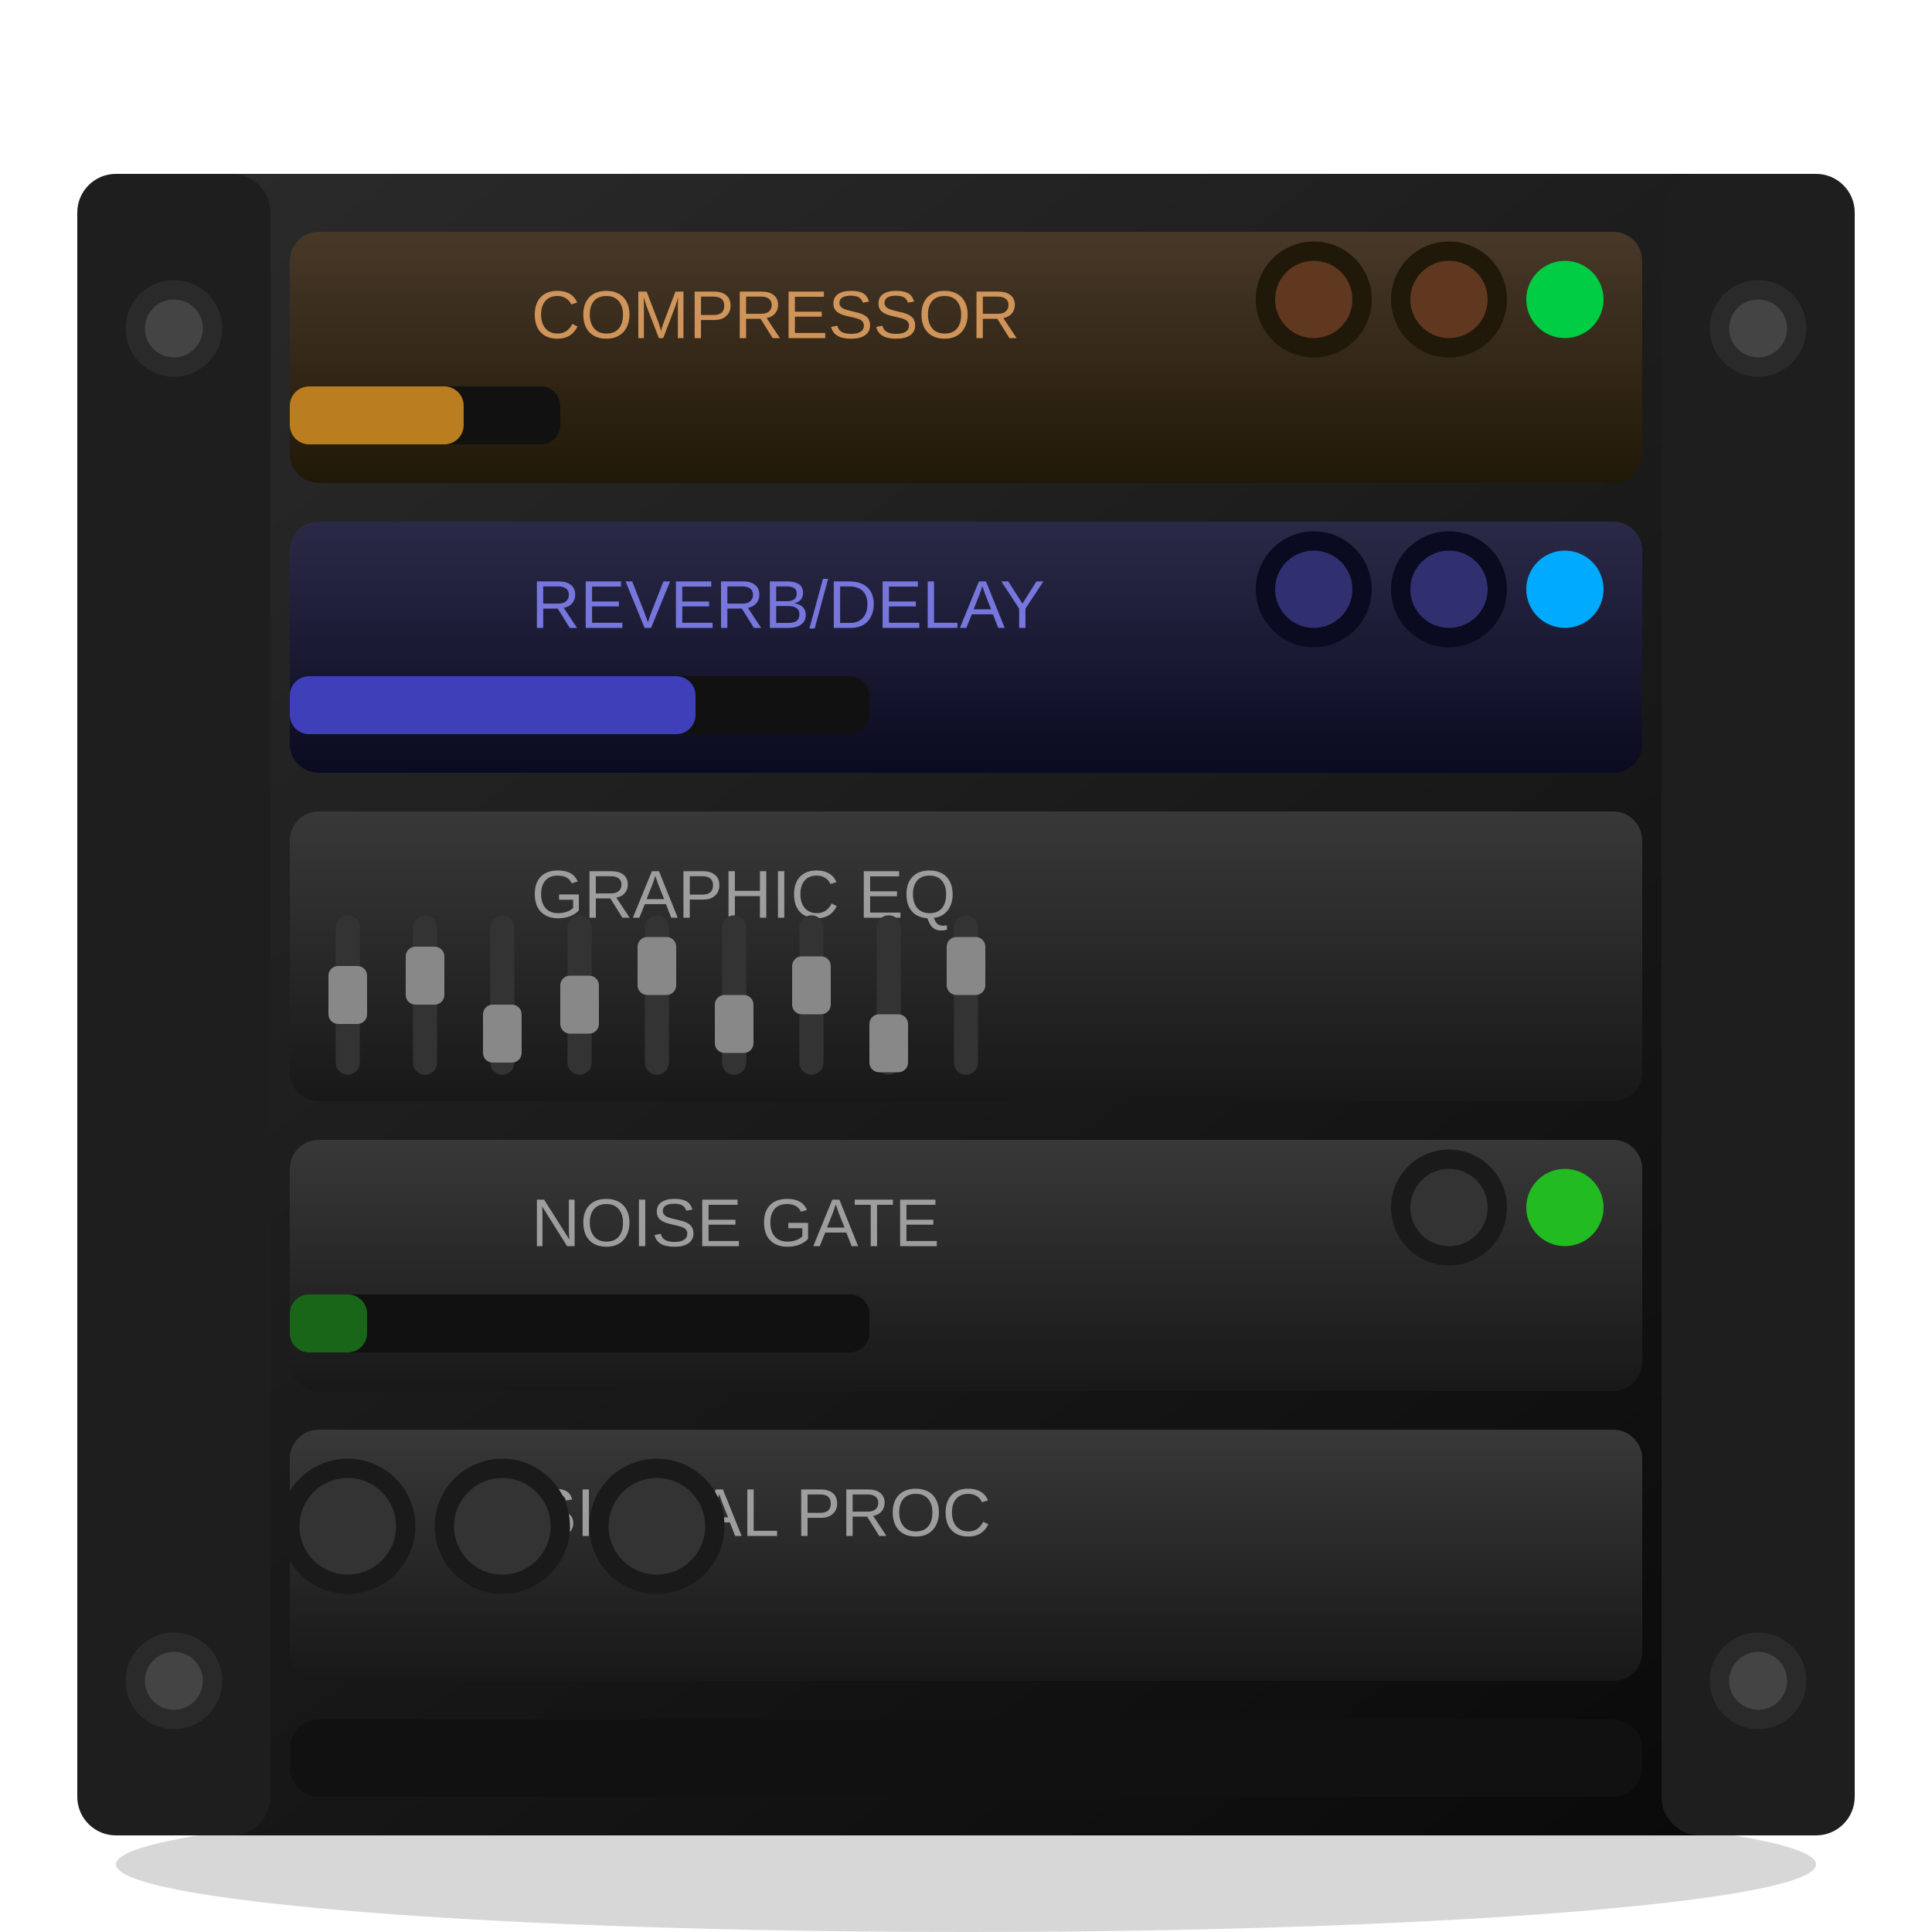
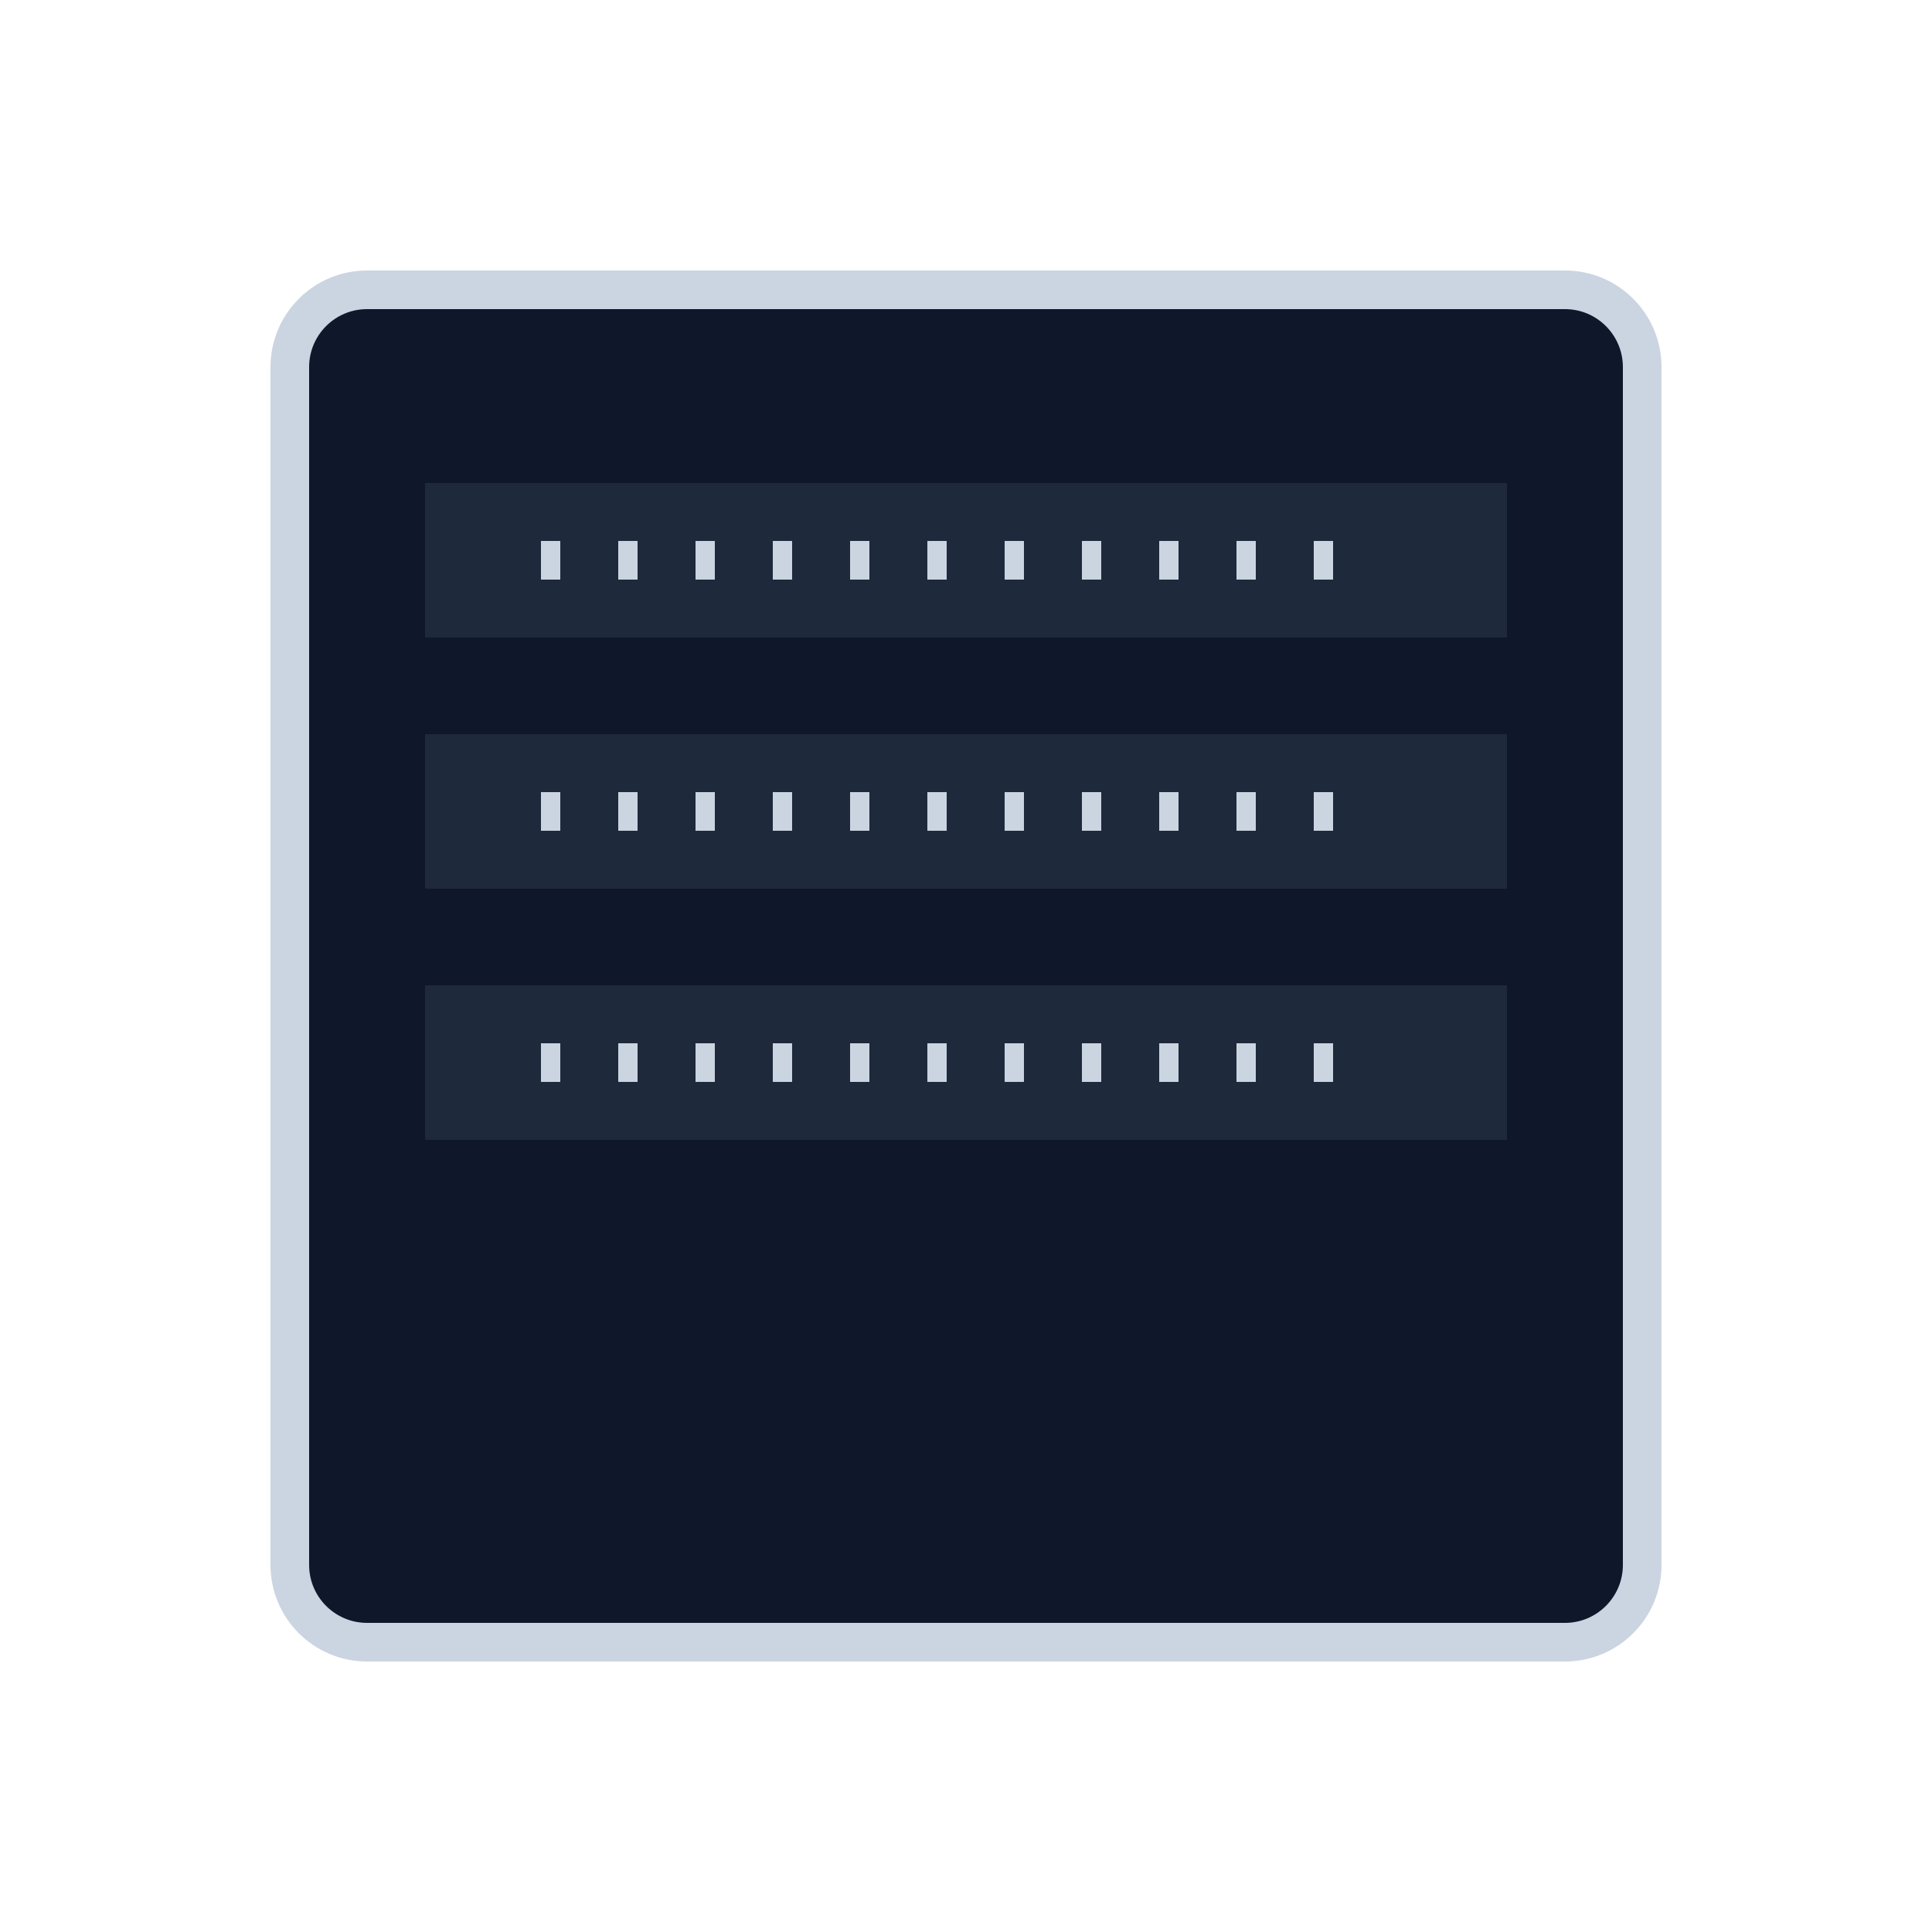
- <svg xmlns="http://www.w3.org/2000/svg" viewBox="0 0 200 200">
-   <defs>
-     <linearGradient id="case" x1="0.1" y1="0" x2="0.9" y2="1">
-       <stop offset="0%" stop-color="#2A2A2A" />
-       <stop offset="100%" stop-color="#0A0A0A" />
-     </linearGradient>
-     <linearGradient id="unit" x1="0" y1="0" x2="0" y2="1">
-       <stop offset="0%" stop-color="#383838" />
-       <stop offset="100%" stop-color="#181818" />
-     </linearGradient>
-     <linearGradient id="rev" x1="0" y1="0" x2="0" y2="1">
-       <stop offset="0%" stop-color="#2A2A48" />
-       <stop offset="100%" stop-color="#0A0A20" />
-     </linearGradient>
-     <linearGradient id="comp" x1="0" y1="0" x2="0" y2="1">
-       <stop offset="0%" stop-color="#483828" />
-       <stop offset="100%" stop-color="#201808" />
-     </linearGradient>
-   </defs>
-   <ellipse cx="100" cy="193" rx="88" ry="7" fill="#00000028" />
-   <rect x="8" y="18" width="184" height="172" rx="8" fill="url(#case)" />
-   <rect x="8" y="18" width="20" height="172" rx="4" fill="#1E1E1E" />
-   <rect x="172" y="18" width="20" height="172" rx="4" fill="#1E1E1E" />
-   <circle cx="18" cy="34" r="5" fill="#2A2A2A" />
-   <circle cx="18" cy="34" r="3" fill="#444" />
-   <circle cx="18" cy="174" r="5" fill="#2A2A2A" />
-   <circle cx="18" cy="174" r="3" fill="#444" />
-   <circle cx="182" cy="34" r="5" fill="#2A2A2A" />
-   <circle cx="182" cy="34" r="3" fill="#444" />
-   <circle cx="182" cy="174" r="5" fill="#2A2A2A" />
-   <circle cx="182" cy="174" r="3" fill="#444" />
-   <rect x="30" y="24" width="140" height="26" rx="3" fill="url(#comp)" />
-   <text x="55" y="35" font-family="Arial, sans-serif" font-size="7" fill="#E0A060" opacity="0.9">COMPRESSOR</text>
-   <rect x="30" y="40" width="28" height="6" rx="2" fill="#111" />
-   <rect x="30" y="40" width="18" height="6" rx="2" fill="#CC8820" opacity="0.9" />
-   <circle cx="136" cy="31" r="6" fill="#201808" />
-   <circle cx="136" cy="31" r="4" fill="#603820" />
-   <circle cx="150" cy="31" r="6" fill="#201808" />
-   <circle cx="150" cy="31" r="4" fill="#603820" />
-   <circle cx="162" cy="31" r="4" fill="#00CC44" />
-   <rect x="30" y="54" width="140" height="26" rx="3" fill="url(#rev)" />
-   <text x="55" y="65" font-family="Arial, sans-serif" font-size="7" fill="#8080EE" opacity="0.9">REVERB/DELAY</text>
-   <rect x="30" y="70" width="60" height="6" rx="2" fill="#111" />
-   <rect x="30" y="70" width="42" height="6" rx="2" fill="#4444CC" opacity="0.9" />
-   <circle cx="136" cy="61" r="6" fill="#0A0A20" />
-   <circle cx="136" cy="61" r="4" fill="#303070" />
-   <circle cx="150" cy="61" r="6" fill="#0A0A20" />
-   <circle cx="150" cy="61" r="4" fill="#303070" />
-   <circle cx="162" cy="61" r="4" fill="#00AAFF" />
-   <rect x="30" y="84" width="140" height="30" rx="3" fill="url(#unit)" />
-   <text x="55" y="95" font-family="Arial, sans-serif" font-size="7" fill="#AAA" opacity="0.9">GRAPHIC EQ</text>
-   <line x1="36" y1="96" x2="36" y2="110" stroke="#333" stroke-width="2.5" stroke-linecap="round" />
-   <rect x="34" y="100" width="4" height="6" rx="1" fill="#888" />
-   <line x1="44" y1="96" x2="44" y2="110" stroke="#333" stroke-width="2.5" stroke-linecap="round" />
-   <rect x="42" y="98" width="4" height="6" rx="1" fill="#888" />
-   <line x1="52" y1="96" x2="52" y2="110" stroke="#333" stroke-width="2.5" stroke-linecap="round" />
-   <rect x="50" y="104" width="4" height="6" rx="1" fill="#888" />
-   <line x1="60" y1="96" x2="60" y2="110" stroke="#333" stroke-width="2.5" stroke-linecap="round" />
-   <rect x="58" y="101" width="4" height="6" rx="1" fill="#888" />
-   <line x1="68" y1="96" x2="68" y2="110" stroke="#333" stroke-width="2.5" stroke-linecap="round" />
-   <rect x="66" y="97" width="4" height="6" rx="1" fill="#888" />
-   <line x1="76" y1="96" x2="76" y2="110" stroke="#333" stroke-width="2.5" stroke-linecap="round" />
-   <rect x="74" y="103" width="4" height="6" rx="1" fill="#888" />
-   <line x1="84" y1="96" x2="84" y2="110" stroke="#333" stroke-width="2.5" stroke-linecap="round" />
-   <rect x="82" y="99" width="4" height="6" rx="1" fill="#888" />
-   <line x1="92" y1="96" x2="92" y2="110" stroke="#333" stroke-width="2.5" stroke-linecap="round" />
-   <rect x="90" y="105" width="4" height="6" rx="1" fill="#888" />
-   <line x1="100" y1="96" x2="100" y2="110" stroke="#333" stroke-width="2.5" stroke-linecap="round" />
-   <rect x="98" y="97" width="4" height="6" rx="1" fill="#888" />
-   <rect x="30" y="118" width="140" height="26" rx="3" fill="url(#unit)" />
-   <text x="55" y="129" font-family="Arial, sans-serif" font-size="7" fill="#AAA" opacity="0.9">NOISE GATE</text>
-   <rect x="30" y="134" width="60" height="6" rx="2" fill="#111" />
-   <rect x="30" y="134" width="8" height="6" rx="2" fill="#22BB22" opacity="0.5" />
-   <circle cx="150" cy="125" r="6" fill="#1A1A1A" />
-   <circle cx="150" cy="125" r="4" fill="#333" />
-   <circle cx="162" cy="125" r="4" fill="#22BB22" />
-   <rect x="30" y="148" width="140" height="26" rx="3" fill="url(#unit)" />
-   <text x="55" y="159" font-family="Arial, sans-serif" font-size="7" fill="#AAA" opacity="0.9">SIGNAL PROC</text>
-   <circle cx="36" cy="158" r="7" fill="#1A1A1A" />
-   <circle cx="36" cy="158" r="5" fill="#333" />
-   <circle cx="52" cy="158" r="7" fill="#1A1A1A" />
-   <circle cx="52" cy="158" r="5" fill="#333" />
-   <circle cx="68" cy="158" r="7" fill="#1A1A1A" />
-   <circle cx="68" cy="158" r="5" fill="#333" />
-   <rect x="30" y="178" width="140" height="8" rx="3" fill="#111" />
+ <svg xmlns="http://www.w3.org/2000/svg" viewBox="0 0 100 100">
+   <rect x="15" y="15" width="70" height="70" rx="4" fill="#0f172a" stroke="#cbd5e1" stroke-width="2" />
+   <rect x="22" y="25" width="56" height="8" fill="#1e293b" />
+   <line x1="28" y1="29" x2="72" y2="29" stroke="#cbd5e1" stroke-width="2" stroke-dasharray="1 3" />
+   <rect x="22" y="38" width="56" height="8" fill="#1e293b" />
+   <line x1="28" y1="42" x2="72" y2="42" stroke="#cbd5e1" stroke-width="2" stroke-dasharray="1 3" />
+   <rect x="22" y="51" width="56" height="8" fill="#1e293b" />
+   <line x1="28" y1="55" x2="72" y2="55" stroke="#cbd5e1" stroke-width="2" stroke-dasharray="1 3" />
</svg>
